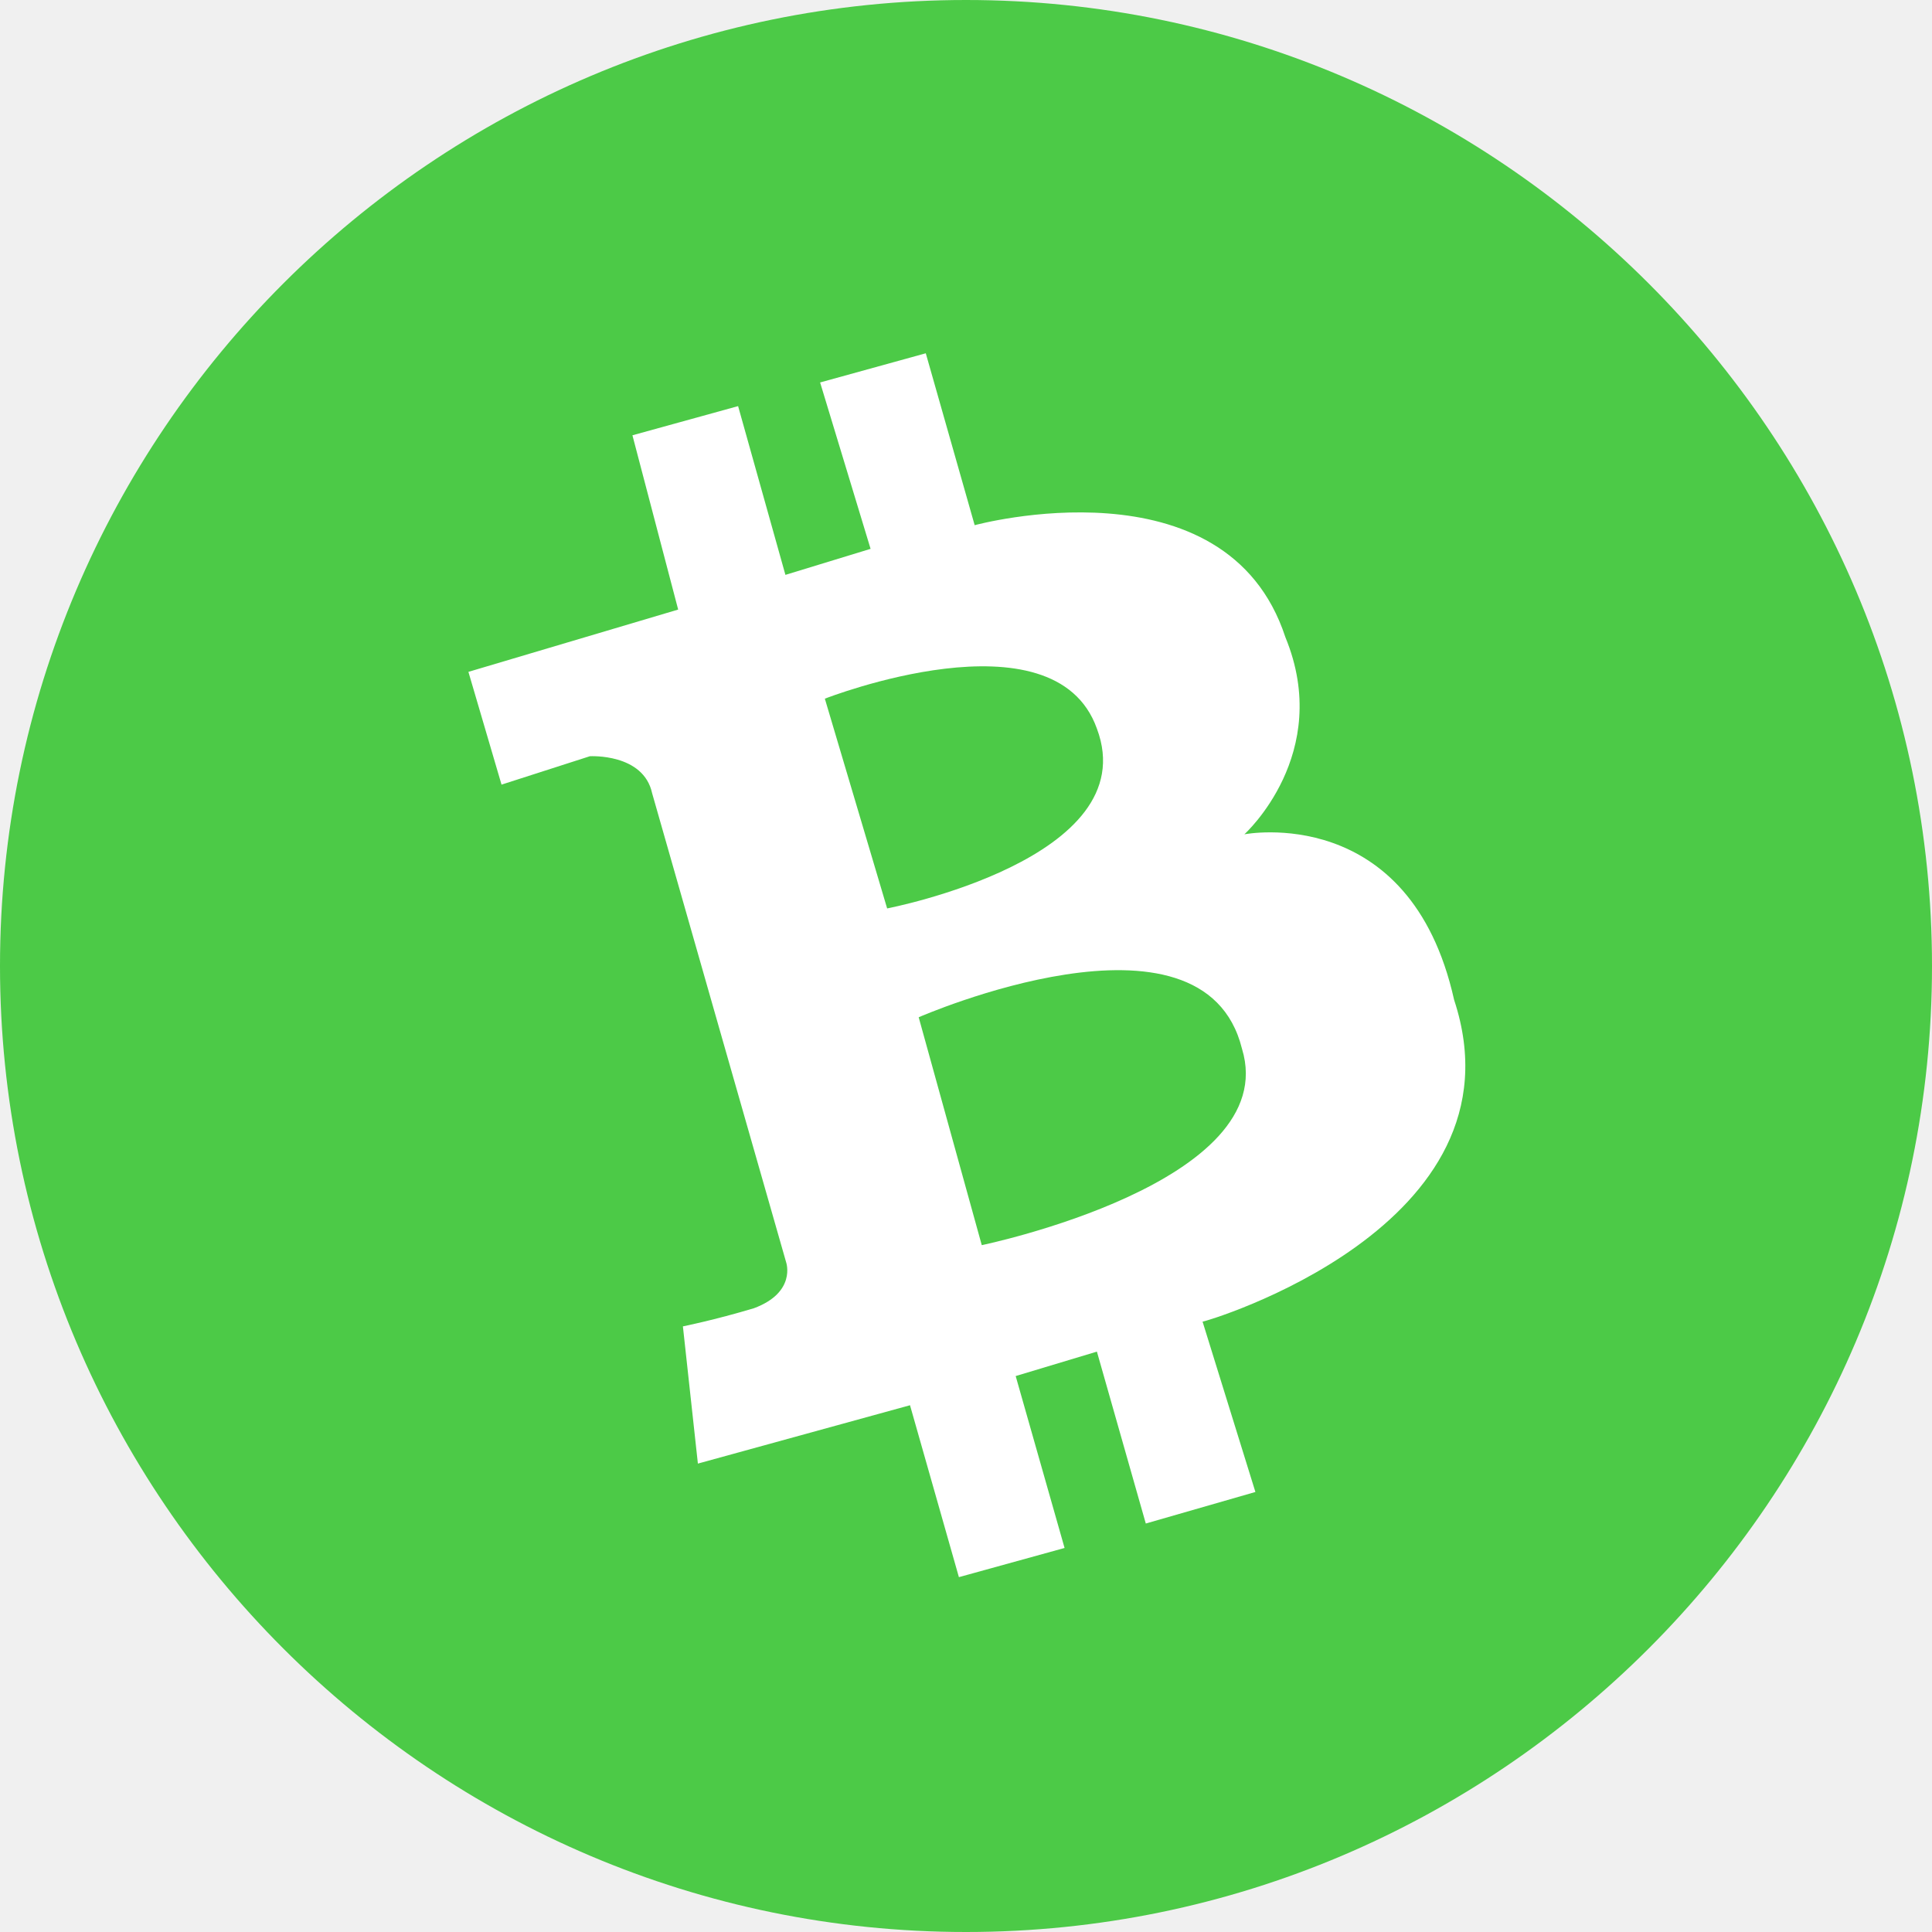
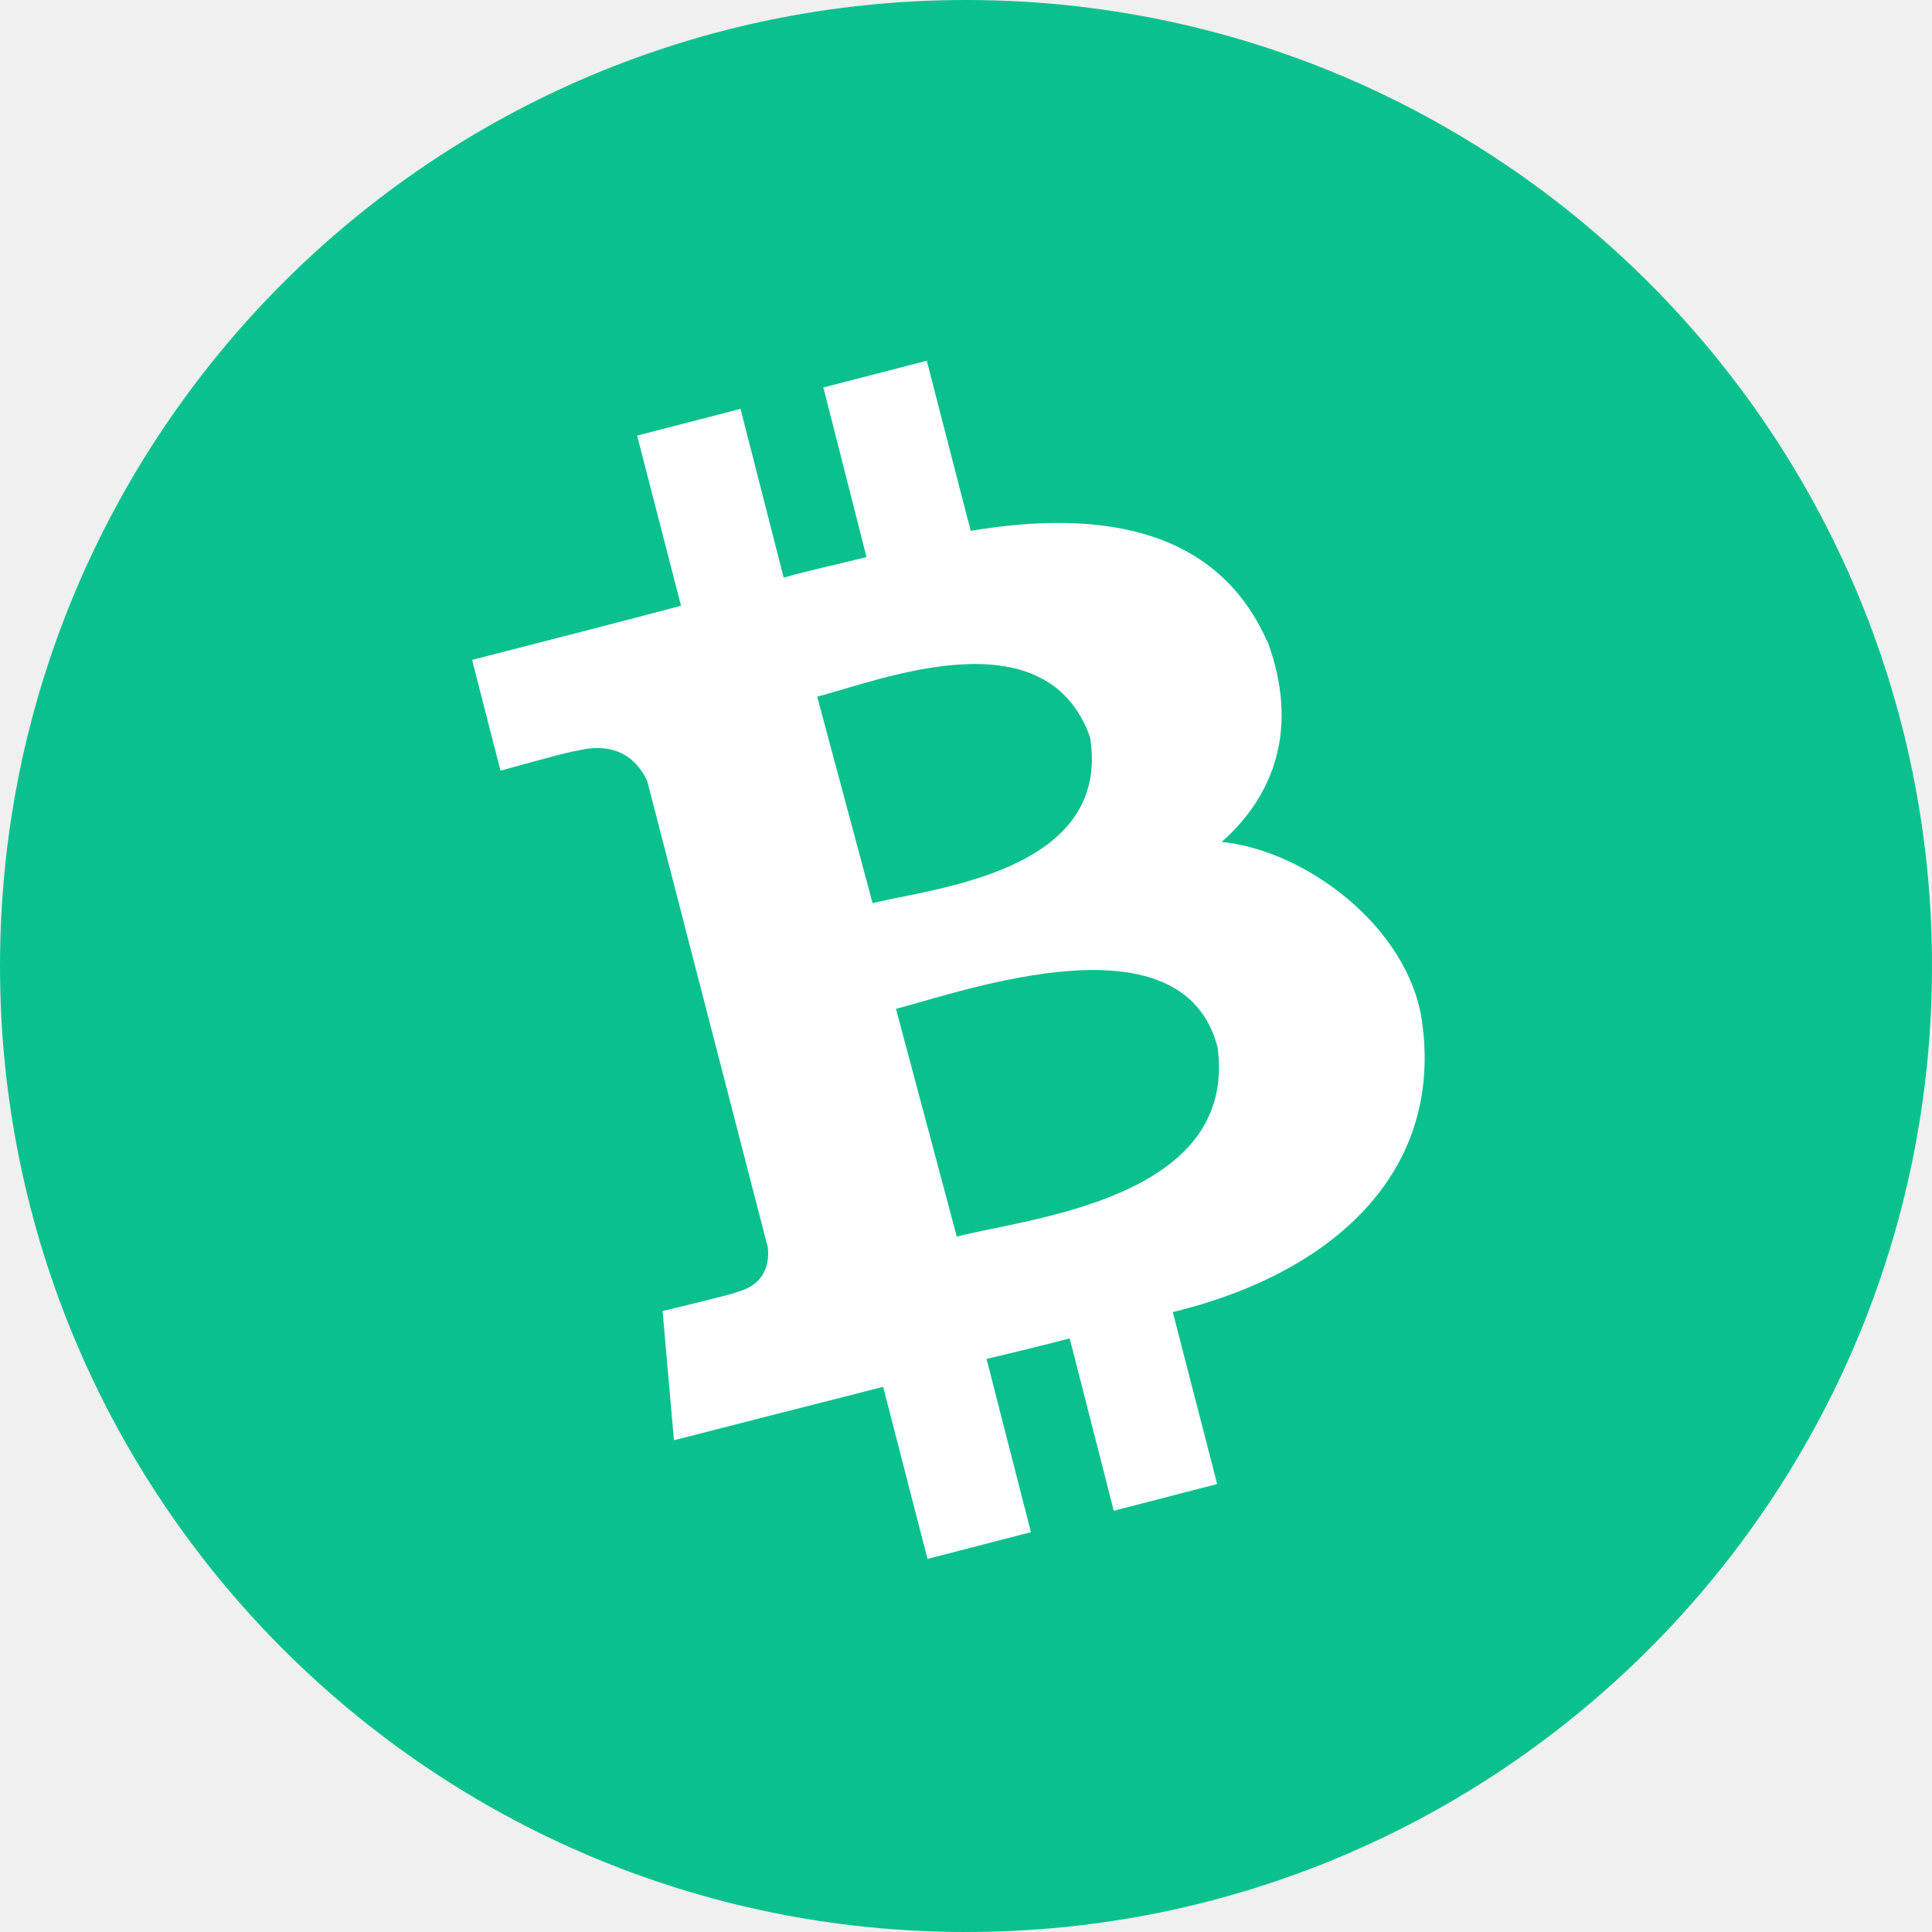
- <svg xmlns="http://www.w3.org/2000/svg" version="1.1" id="Bitcoin_Cash" x="0px" y="0px" viewBox="0 0 245 245" style="enable-background:new 0 0 245 245;" xml:space="preserve">
-   <style type="text/css">
- 	.st0{fill:#4CCA47;}
- 	.st1{fill:#FFFFFF;}
- </style>
-   <path id="Full" class="st0" d="M0,122.5C0,190,55,245,122.5,245S245,190,245,122.5S190,0,122.5,0S0,55,0,122.5z" />
-   <path class="st1" d="M184.4,126.8c-5.6-25.1-26.6-21-26.6-21s11.3-10.2,5.2-25c-7.5-22.9-39.4-14.2-39.4-14.2l-6.2-21.8L104,48.5  l6.4,21.1l-10.8,3.3l-6-21.4l-13.4,3.7L86,77.3l-26.6,7.9l4.2,14.3l11.2-3.6c0,0,6.8-0.4,7.9,4.7c1.3,4.6,17,59.5,17,59.5  s1.3,3.8-4.1,5.8c-5,1.5-9,2.3-9,2.3l1.9,17.4l26.9-7.4l6.2,21.8l13.4-3.7l-6.2-21.8l10.3-3.1l6.2,21.8l13.9-4l-6.7-21.6  C152.6,167.7,193.9,155.6,184.4,126.8z M112.5,115.2l-7.9-26.6c0,0,29.1-11.4,34.5,3.8C145.3,108.9,112.5,115.2,112.5,115.2z   M124.5,157.9l-8-28.9c0,0,36.1-15.8,41,4C162.7,150,124.5,157.9,124.5,157.9z" />
+ <svg xmlns="http://www.w3.org/2000/svg" id="Layer_1" width="128" height="128" viewBox="0 0 128 128">
+   <defs>
+     <style>.cls-1{fill:#fff;}.cls-2{fill:#0ac18e;}</style>
+   </defs>
+   <circle class="cls-2" cx="64" cy="64" r="64" />
+   <path id="symbol" class="cls-1" d="M83.96,42.51c-3.22-7.29-10.61-8.85-19.65-7.34l-2.91-11.27-6.85,1.77,2.86,11.24c-1.8.45-3.65.84-5.49,1.36l-2.86-11.18-6.85,1.77,2.91,11.27c-1.48.42-13.84,3.59-13.84,3.59l1.88,7.34s5.04-1.41,4.99-1.3c2.79-.73,4.11.67,4.73,1.98l7.99,30.9c.1.89-.06,2.42-1.98,2.94.11.06-4.99,1.28-4.99,1.28l.75,8.56s12.25-3.14,13.86-3.54l2.94,11.4,6.85-1.77-2.94-11.48c1.88-.44,3.72-.89,5.51-1.36l2.92,11.42,6.85-1.77-2.94-11.39c10.56-2.57,18.01-9.23,16.49-19.41-.97-6.14-7.68-11.18-13.25-11.74,3.43-3.04,5.17-7.47,3.04-13.27h0ZM80.67,69.39c1.36,10.09-12.65,11.32-17.28,12.54l-4.03-15.09c4.65-1.22,19.01-6.34,21.31,2.55ZM72.22,48.84c1.45,8.97-10.54,10.01-14.41,11l-3.67-13.69c3.88-.96,15.14-5.6,18.08,2.7Z" />
</svg>
